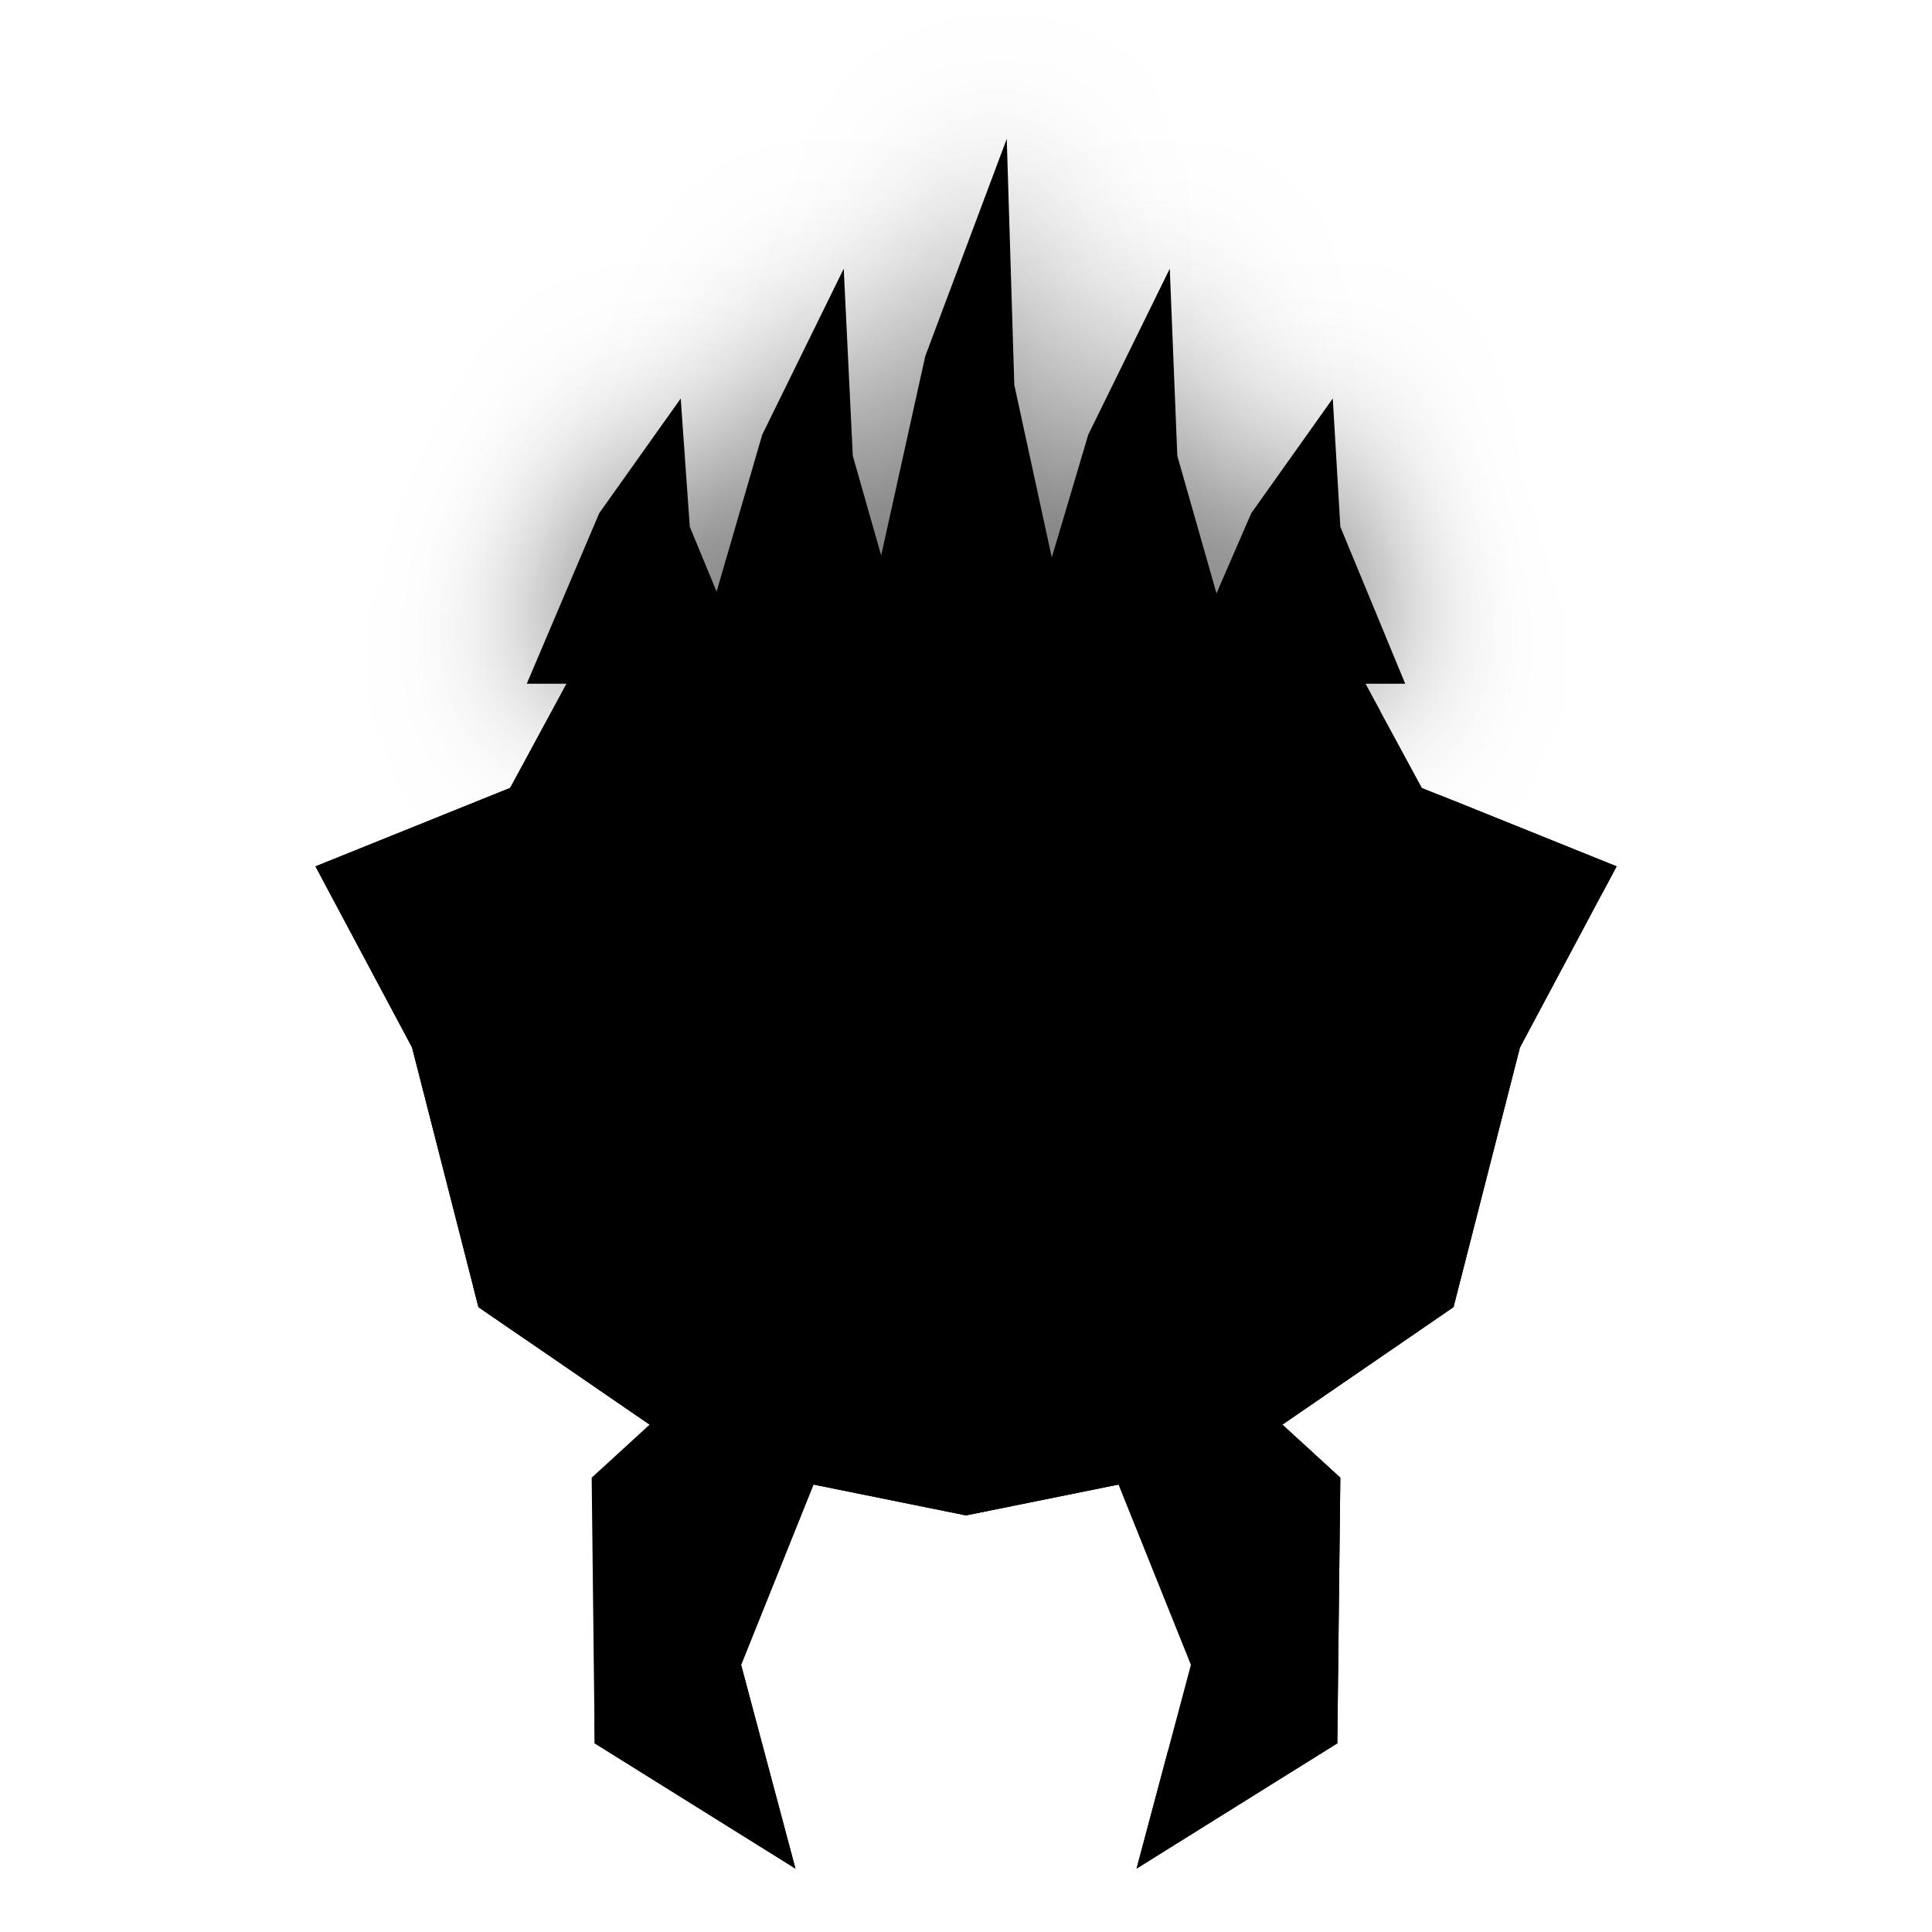
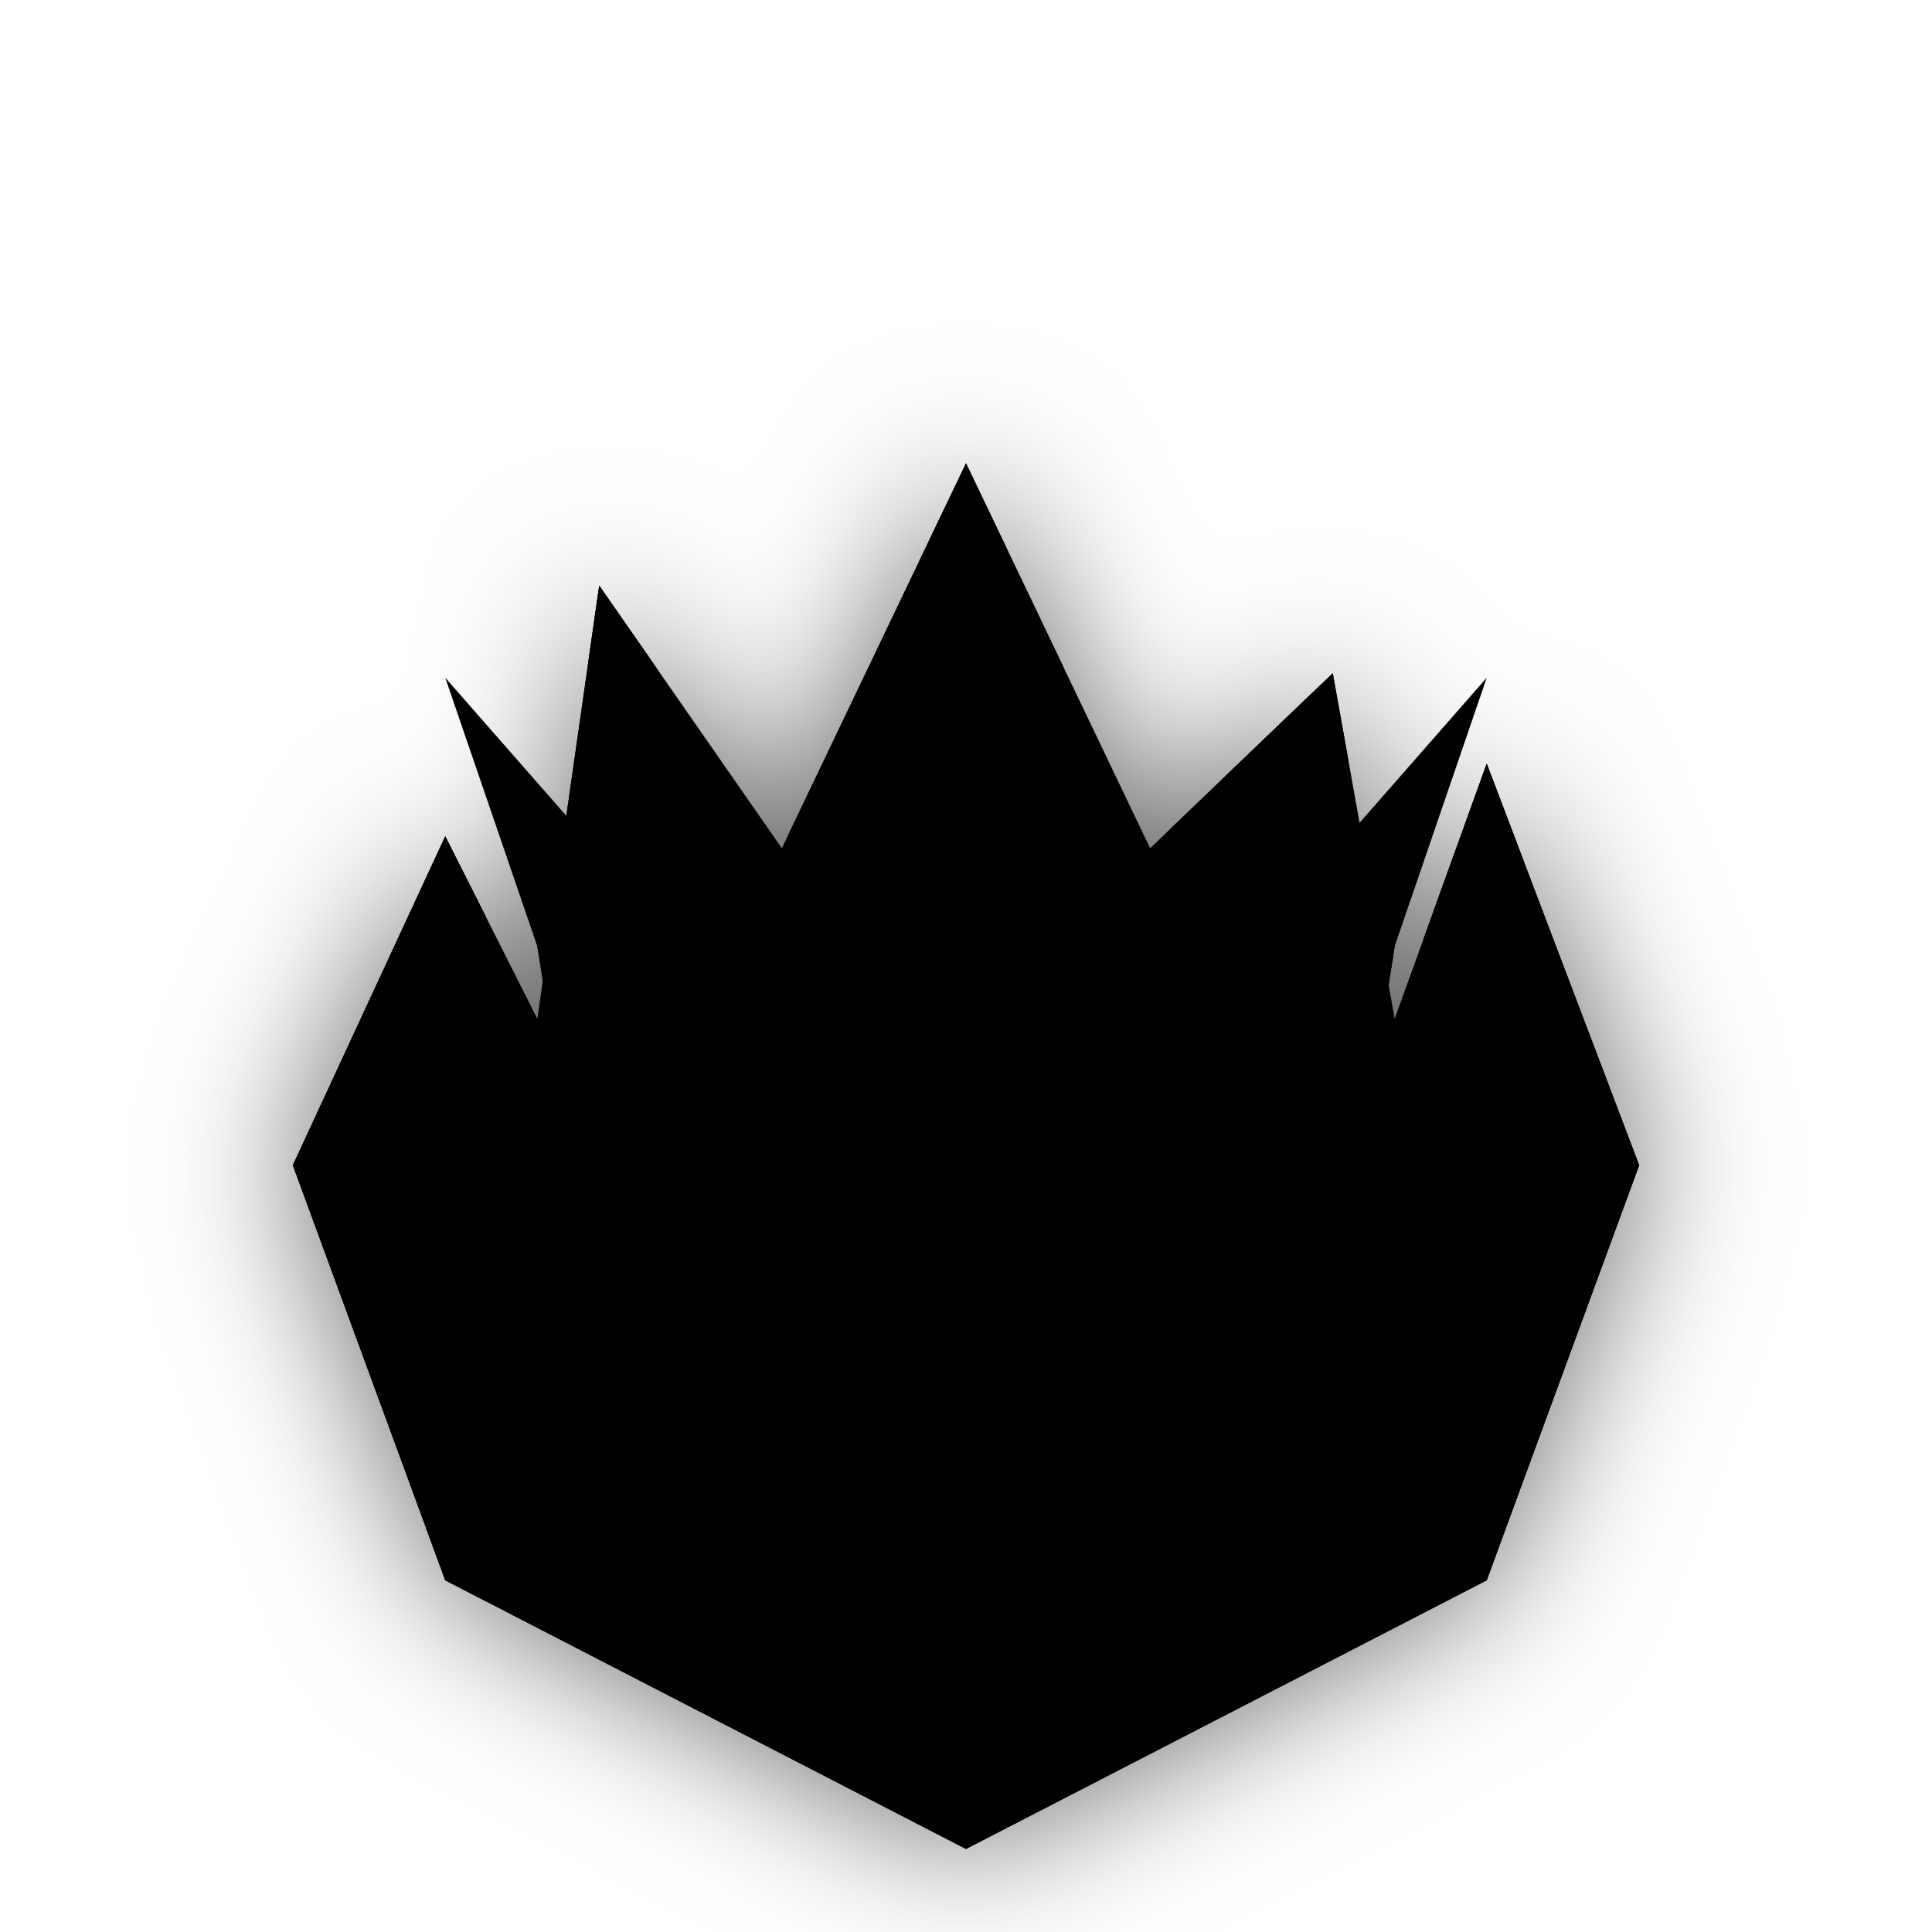
<svg xmlns="http://www.w3.org/2000/svg" width="128" height="128" viewBox="0 0 128 128">
  <defs>
    <filter id="glowS" x="-100%" y="-100%" width="300%" height="300%">
      <feGaussianBlur stdDeviation="2" />
    </filter>
    <filter id="glowM" x="-100%" y="-100%" width="300%" height="300%">
      <feGaussianBlur stdDeviation="5" />
    </filter>
    <filter id="glowL" x="-100%" y="-100%" width="300%" height="300%">
      <feGaussianBlur stdDeviation="12" />
    </filter>
  </defs>
  <g id="glow-back">
-     <polygon points="34.9,45.3 39.7,34 45.1,26.4 45.7,34.9 50,45.3" fill="@SODIUM@" opacity="0.6" filter="url(#glowM)" />
-     <polygon points="45.7,45.3 50.5,28.8 55.9,17.8 56.5,30.2 60.8,45.3" fill="@SODIUM@" opacity="0.6" filter="url(#glowM)" />
-     <polygon points="56.5,45.3 61.3,23.6 66.7,9.2 67.2,25.5 71.5,45.3" fill="@SODIUM@" opacity="0.6" filter="url(#glowM)" />
-     <polygon points="67.2,45.3 72.1,28.8 77.5,17.8 78,30.2 82.3,45.3" fill="@SODIUM@" opacity="0.6" filter="url(#glowM)" />
-     <polygon points="78,45.3 82.9,34 88.3,26.4 88.8,34.9 93.1,45.3" fill="@SODIUM@" opacity="0.6" filter="url(#glowM)" />
+     <polygon points="64,122.5 29.5,104.7 19.4,77.2 29.5,55.4 35.6,67.5 39.7,38.8 51.8,56.2 64,30.7 76.2,56.2 88.3,44.6 92.4,67.5 98.5,50.6 108.6,77.2 98.5,104.7" fill="@SODIUM@" opacity="0.6" filter="url(#glowM)" />
  </g>
  <g id="base">
-     <clipPath id="c1168">
-       <path d="M46.3,91.4 L39.2,97.9 L39.4,115.5 L52.7,123.8 L49.1,110.3 L54.4,97.1 Z" />
+     <clipPath id="c1346">
+       <path d="M64,122.5 L29.5,104.7 L19.4,77.2 L29.5,55.4 L35.6,67.5 L39.7,38.8 L51.8,56.2 L64,30.7 L76.2,56.2 L88.3,44.6 L92.4,67.5 L98.5,50.6 L108.6,77.2 L98.5,104.7 Z" />
    </clipPath>
-     <polygon points="46.3,91.4 39.2,97.9 39.4,115.5 52.7,123.8 49.1,110.3 54.4,97.1" fill="@GUN@" />
-     <clipPath id="c1169">
-       <path d="M81.7,91.4 L88.8,97.9 L88.6,115.5 L75.3,123.8 L78.9,110.3 L73.6,97.1 Z" />
-     </clipPath>
-     <polygon points="81.7,91.4 88.8,97.9 88.6,115.5 75.3,123.8 78.9,110.3 73.6,97.1" fill="@GUN@" />
+     <polygon points="64,122.5 29.5,104.7 19.4,77.2 29.5,55.4 35.6,67.5 39.7,38.8 51.8,56.2 64,30.7 76.2,56.2 88.3,44.6 92.4,67.5 98.5,50.6 108.6,77.2 98.5,104.7" fill="@SODIUM@" />
  </g>
  <g id="shadow">
-     <path d="M46.3,91.4 L39.2,97.9 L39.4,115.5 L52.7,123.8 L49.1,110.3 L54.4,97.1 Z M42.3,87.4 L35.2,93.9 L35.4,111.5 L48.7,119.8 L45.1,106.3 L50.4,93.1 Z" fill="@GUN_SH@" fill-rule="evenodd" clip-path="url(#c1168)" />
-     <path d="M81.7,91.4 L88.8,97.9 L88.6,115.5 L75.3,123.8 L78.9,110.3 L73.6,97.1 Z M77.7,87.4 L84.8,93.9 L84.6,111.5 L71.3,119.8 L74.9,106.3 L69.6,93.1 Z" fill="@GUN_SH@" fill-rule="evenodd" clip-path="url(#c1169)" />
+     <path d="M64,122.5 L29.5,104.7 L19.4,77.2 L29.5,55.4 L35.6,67.5 L39.7,38.8 L51.8,56.2 L64,30.7 L76.2,56.2 L88.3,44.6 L92.4,67.5 L98.5,50.6 L108.6,77.2 L98.5,104.7 Z M54,114.5 L19.5,96.7 L9.4,69.2 L19.5,47.4 L25.6,59.5 L29.7,30.8 L41.8,48.2 L54,22.7 L66.2,48.2 L78.3,36.6 L82.4,59.5 L88.5,42.6 L98.6,69.2 L88.5,96.7 Z" fill="@SODIUM_SH@" fill-rule="evenodd" clip-path="url(#c1346)" />
  </g>
-   <g id="highlight" />
+   <g id="highlight">
+     <path d="M64,122.5 L29.5,104.7 L19.4,77.2 L29.5,55.4 L35.6,67.5 L39.7,38.8 L51.8,56.2 L64,30.7 L76.2,56.2 L88.3,44.6 L92.4,67.5 L98.5,50.6 L108.6,77.2 L98.5,104.7 Z M67.5,126 L33,108.2 L22.9,80.7 L33,58.9 L39.1,71 L43.2,42.3 L55.3,59.7 L67.5,34.2 L79.7,59.7 L91.8,48.1 L95.9,71 L102,54.1 L112.1,80.7 L102,108.2 Z" fill="@AMBER@" fill-rule="evenodd" clip-path="url(#c1346)" />
+     <polygon points="64,107.2 45,97.4 39.5,82.3 45,70.3 48.4,77 50.6,61.2 57.3,70.8 64,56.7 70.7,70.8 77.4,64.4 79.6,77 83,67.7 88.5,82.3 83,97.4" fill="@AMBER@" />
+   </g>
  <g id="ink">
-     <polygon points="46.3,91.4 39.2,97.9 39.4,115.5 52.7,123.8 49.1,110.3 54.4,97.1" fill="none" stroke="@INK@" stroke-width="3" stroke-linejoin="round" />
-     <polygon points="81.7,91.4 88.8,97.9 88.6,115.5 75.3,123.8 78.9,110.3 73.6,97.1" fill="none" stroke="@INK@" stroke-width="3" stroke-linejoin="round" />
+     <polygon points="64,122.5 29.5,104.7 19.4,77.2 29.5,55.4 35.6,67.5 39.7,38.8 51.8,56.2 64,30.7 76.2,56.2 88.3,44.6 92.4,67.5 98.5,50.6 108.6,77.2 98.5,104.7" fill="none" stroke="@INK@" stroke-width="3.5" stroke-linejoin="round" />
  </g>
  <g id="detail">
-     <clipPath id="c1170">
-       <path d="M64,33.3 L55.4,43.6 L40.3,40.2 L33.8,52.2 L20.9,57.4 L27.3,69.4 L31.7,86.6 L46.7,96.9 L64,100.4 L64,100.4 L81.3,96.9 L96.3,86.6 L100.7,69.4 L107.1,57.4 L94.2,52.2 L87.7,40.2 L72.6,43.6 L64,33.3 Z" />
+     <clipPath id="c1347">
+       <path d="M35.6,62.7 L64,56.2 L92.4,62.7 L88.3,88.6 L64,98.3 L39.7,88.6 Z" />
    </clipPath>
-     <polygon points="64,33.3 55.4,43.6 40.3,40.2 33.8,52.2 20.9,57.4 27.3,69.4 31.7,86.6 46.7,96.9 64,100.4 64,100.4 81.3,96.9 96.3,86.6 100.7,69.4 107.1,57.4 94.2,52.2 87.7,40.2 72.6,43.6 64,33.3" fill="@CHAR@" />
-     <path d="M64,33.3 L55.4,43.6 L40.3,40.2 L33.8,52.2 L20.9,57.4 L27.3,69.4 L31.7,86.6 L46.7,96.9 L64,100.4 L64,100.4 L81.3,96.9 L96.3,86.6 L100.7,69.4 L107.1,57.4 L94.2,52.2 L87.7,40.2 L72.6,43.6 L64,33.3 Z M54,25.3 L45.4,35.6 L30.3,32.2 L23.8,44.2 L10.9,49.4 L17.3,61.4 L21.7,78.6 L36.7,88.9 L54,92.4 L54,92.4 L71.3,88.9 L86.3,78.6 L90.7,61.4 L97.1,49.4 L84.2,44.2 L77.7,32.2 L62.6,35.6 L54,25.3 Z" fill="@CHAR_SH@" fill-rule="evenodd" clip-path="url(#c1170)" />
-     <path d="M64,33.3 L55.4,43.6 L40.3,40.2 L33.8,52.2 L20.9,57.4 L27.3,69.4 L31.7,86.6 L46.7,96.9 L64,100.4 L64,100.4 L81.3,96.9 L96.3,86.6 L100.7,69.4 L107.1,57.4 L94.2,52.2 L87.7,40.2 L72.6,43.6 L64,33.3 Z M67.5,36.8 L58.9,47.1 L43.8,43.7 L37.3,55.7 L24.4,60.9 L30.8,72.9 L35.2,90.1 L50.2,100.4 L67.5,103.9 L67.5,103.9 L84.8,100.4 L99.8,90.1 L104.2,72.9 L110.6,60.9 L97.7,55.7 L91.2,43.7 L76.1,47.1 L67.5,36.8 Z" fill="@CHAR_HI@" fill-rule="evenodd" clip-path="url(#c1170)" />
-     <polygon points="64,33.3 55.4,43.6 40.3,40.2 33.8,52.2 20.9,57.4 27.3,69.4 31.7,86.6 46.7,96.9 64,100.4 64,100.4 81.3,96.9 96.3,86.6 100.7,69.4 107.1,57.4 94.2,52.2 87.7,40.2 72.6,43.6 64,33.3" fill="none" stroke="@INK@" stroke-width="4" stroke-linejoin="round" />
-     <polygon points="40.3,40.2 33.8,52.2 20.9,57.4 27.3,69.4 42.4,62.5 48.9,48.8" fill="none" stroke="@INK@" stroke-width="2" stroke-linejoin="round" />
-     <polygon points="87.7,40.2 94.2,52.2 107.1,57.4 100.7,69.4 85.6,62.5 79.1,48.8" fill="none" stroke="@INK@" stroke-width="2" stroke-linejoin="round" />
-     <polyline points="51.1,86.6 64,90 76.9,86.6" fill="none" stroke="@INK@" stroke-width="2" stroke-linejoin="round" stroke-linecap="round" />
-     <polyline points="38.1,74.6 46.7,79.7" fill="none" stroke="@INK@" stroke-width="1.6" stroke-linejoin="round" stroke-linecap="round" />
-     <polyline points="89.9,74.6 81.3,79.7" fill="none" stroke="@INK@" stroke-width="1.6" stroke-linejoin="round" stroke-linecap="round" />
-     <polyline points="36,60.8 44.6,67.7 40.3,78" fill="none" stroke="@INK@" stroke-width="4.5" stroke-linejoin="round" stroke-linecap="round" />
-     <polyline points="92,60.8 83.4,67.7 87.7,78" fill="none" stroke="@INK@" stroke-width="4.5" stroke-linejoin="round" stroke-linecap="round" />
-     <polygon points="48.9,62.5 64,55.6 79.1,62.5 74.8,74.6 64,78 53.2,74.6" fill="@INK@" />
+     <polygon points="35.6,62.7 64,56.2 92.4,62.7 88.3,88.6 64,98.3 39.7,88.6" fill="@CHAR@" />
+     <path d="M35.6,62.7 L64,56.2 L92.4,62.7 L88.3,88.6 L64,98.3 L39.7,88.6 Z M29.6,56.7 L58,50.2 L86.4,56.7 L82.3,82.6 L58,92.3 L33.7,82.6 Z" fill="@CHAR_SH@" fill-rule="evenodd" clip-path="url(#c1347)" />
+     <path d="M35.6,62.7 L64,56.2 L92.4,62.7 L88.3,88.6 L64,98.3 L39.7,88.6 Z M39.1,66.2 L67.5,59.7 L95.9,66.2 L91.8,92.1 L67.5,101.8 L43.2,92.1 Z" fill="@CHAR_HI@" fill-rule="evenodd" clip-path="url(#c1347)" />
+     <polygon points="35.6,62.7 64,56.2 92.4,62.7 88.3,88.6 64,98.3 39.7,88.6" fill="none" stroke="@INK@" stroke-width="4" stroke-linejoin="round" />
+     <polygon points="43.7,61.1 29.5,44.9 35.6,62.7" fill="@CHAR_HI@" />
+     <polygon points="43.7,61.1 29.5,44.9 35.6,62.7" fill="none" stroke="@INK@" stroke-width="2" stroke-linejoin="round" />
+     <polygon points="57.9,69.1 41.7,67.5 43.7,77.2 55.9,77.2" fill="@INK@" />
+     <polygon points="84.3,61.1 98.5,44.9 92.4,62.7" fill="@CHAR_HI@" />
+     <polygon points="84.3,61.1 98.5,44.9 92.4,62.7" fill="none" stroke="@INK@" stroke-width="2" stroke-linejoin="round" />
+     <polygon points="70.1,69.1 86.3,67.5 84.3,77.2 72.1,77.2" fill="@INK@" />
+     <polygon points="49.8,83.7 78.2,83.7 72.1,86.9 55.9,86.9" fill="@INK@" />
  </g>
  <g id="glow">
-     <polygon points="34.9,45.3 39.7,34 45.1,26.4 45.7,34.9 50,45.3" fill="@SODIUM@" />
-     <polygon points="38.7,44.5 41.1,38.8 43.8,35 44.1,39.3 46.2,44.5" fill="@AMBER@" />
-     <polygon points="34.9,45.3 39.7,34 45.1,26.4 45.7,34.9 50,45.3" fill="none" stroke="@INK@" stroke-width="2" stroke-linejoin="round" />
-     <polygon points="45.7,45.3 50.5,28.8 55.9,17.8 56.5,30.2 60.8,45.3" fill="@SODIUM@" />
-     <polygon points="49.4,44.5 51.9,36.2 54.6,30.7 54.8,36.9 57,44.5" fill="@AMBER@" />
-     <polygon points="45.7,45.3 50.5,28.8 55.9,17.8 56.5,30.2 60.8,45.3" fill="none" stroke="@INK@" stroke-width="2" stroke-linejoin="round" />
-     <polygon points="56.5,45.3 61.3,23.6 66.7,9.2 67.2,25.5 71.5,45.3" fill="@SODIUM@" />
-     <polygon points="60.2,44.5 62.7,33.6 65.3,26.4 65.6,34.5 67.8,44.5" fill="@AMBER@" />
-     <polygon points="56.5,45.3 61.3,23.6 66.7,9.2 67.2,25.5 71.5,45.3" fill="none" stroke="@INK@" stroke-width="2" stroke-linejoin="round" />
-     <polygon points="67.2,45.3 72.1,28.8 77.5,17.8 78,30.2 82.3,45.3" fill="@SODIUM@" />
-     <polygon points="71,44.5 73.4,36.2 76.1,30.7 76.4,36.9 78.6,44.5" fill="@AMBER@" />
-     <polygon points="67.2,45.3 72.1,28.8 77.5,17.8 78,30.2 82.3,45.3" fill="none" stroke="@INK@" stroke-width="2" stroke-linejoin="round" />
-     <polygon points="78,45.3 82.9,34 88.3,26.4 88.8,34.9 93.1,45.3" fill="@SODIUM@" />
-     <polygon points="81.8,44.5 84.2,38.8 86.9,35 87.2,39.3 89.3,44.5" fill="@AMBER@" />
-     <polygon points="78,45.3 82.9,34 88.3,26.4 88.8,34.9 93.1,45.3" fill="none" stroke="@INK@" stroke-width="2" stroke-linejoin="round" />
-     <polyline points="36,60.8 44.6,67.7 40.3,78" fill="none" stroke="@SODIUM@" stroke-width="2" stroke-linejoin="round" stroke-linecap="round" />
-     <polyline points="92,60.8 83.4,67.7 87.7,78" fill="none" stroke="@SODIUM@" stroke-width="2" stroke-linejoin="round" stroke-linecap="round" />
-     <polygon points="53.2,63.4 64,59.1 74.8,63.4 71.5,72 64,74.6 56.5,72" fill="@MAGENTA@" />
-     <polygon points="61.8,62.5 66.2,62.5 65.6,71.1 62.4,71.1" fill="@INK@" />
-     <polygon points="48.9,62.5 64,55.6 79.1,62.5 74.8,74.6 64,78 53.2,74.6" fill="none" stroke="@INK@" stroke-width="2.5" stroke-linejoin="round" />
+     <polygon points="55.5,70.2 44.1,69.1 45.6,75.9 54.1,75.9" fill="@MAGENTA@" />
+     <polygon points="72.5,70.2 83.9,69.1 82.4,75.9 73.9,75.9" fill="@MAGENTA@" />
+     <polygon points="54.1,84.2 73.9,84.2 69.7,86.4 58.3,86.4" fill="@SODIUM@" />
  </g>
</svg>
